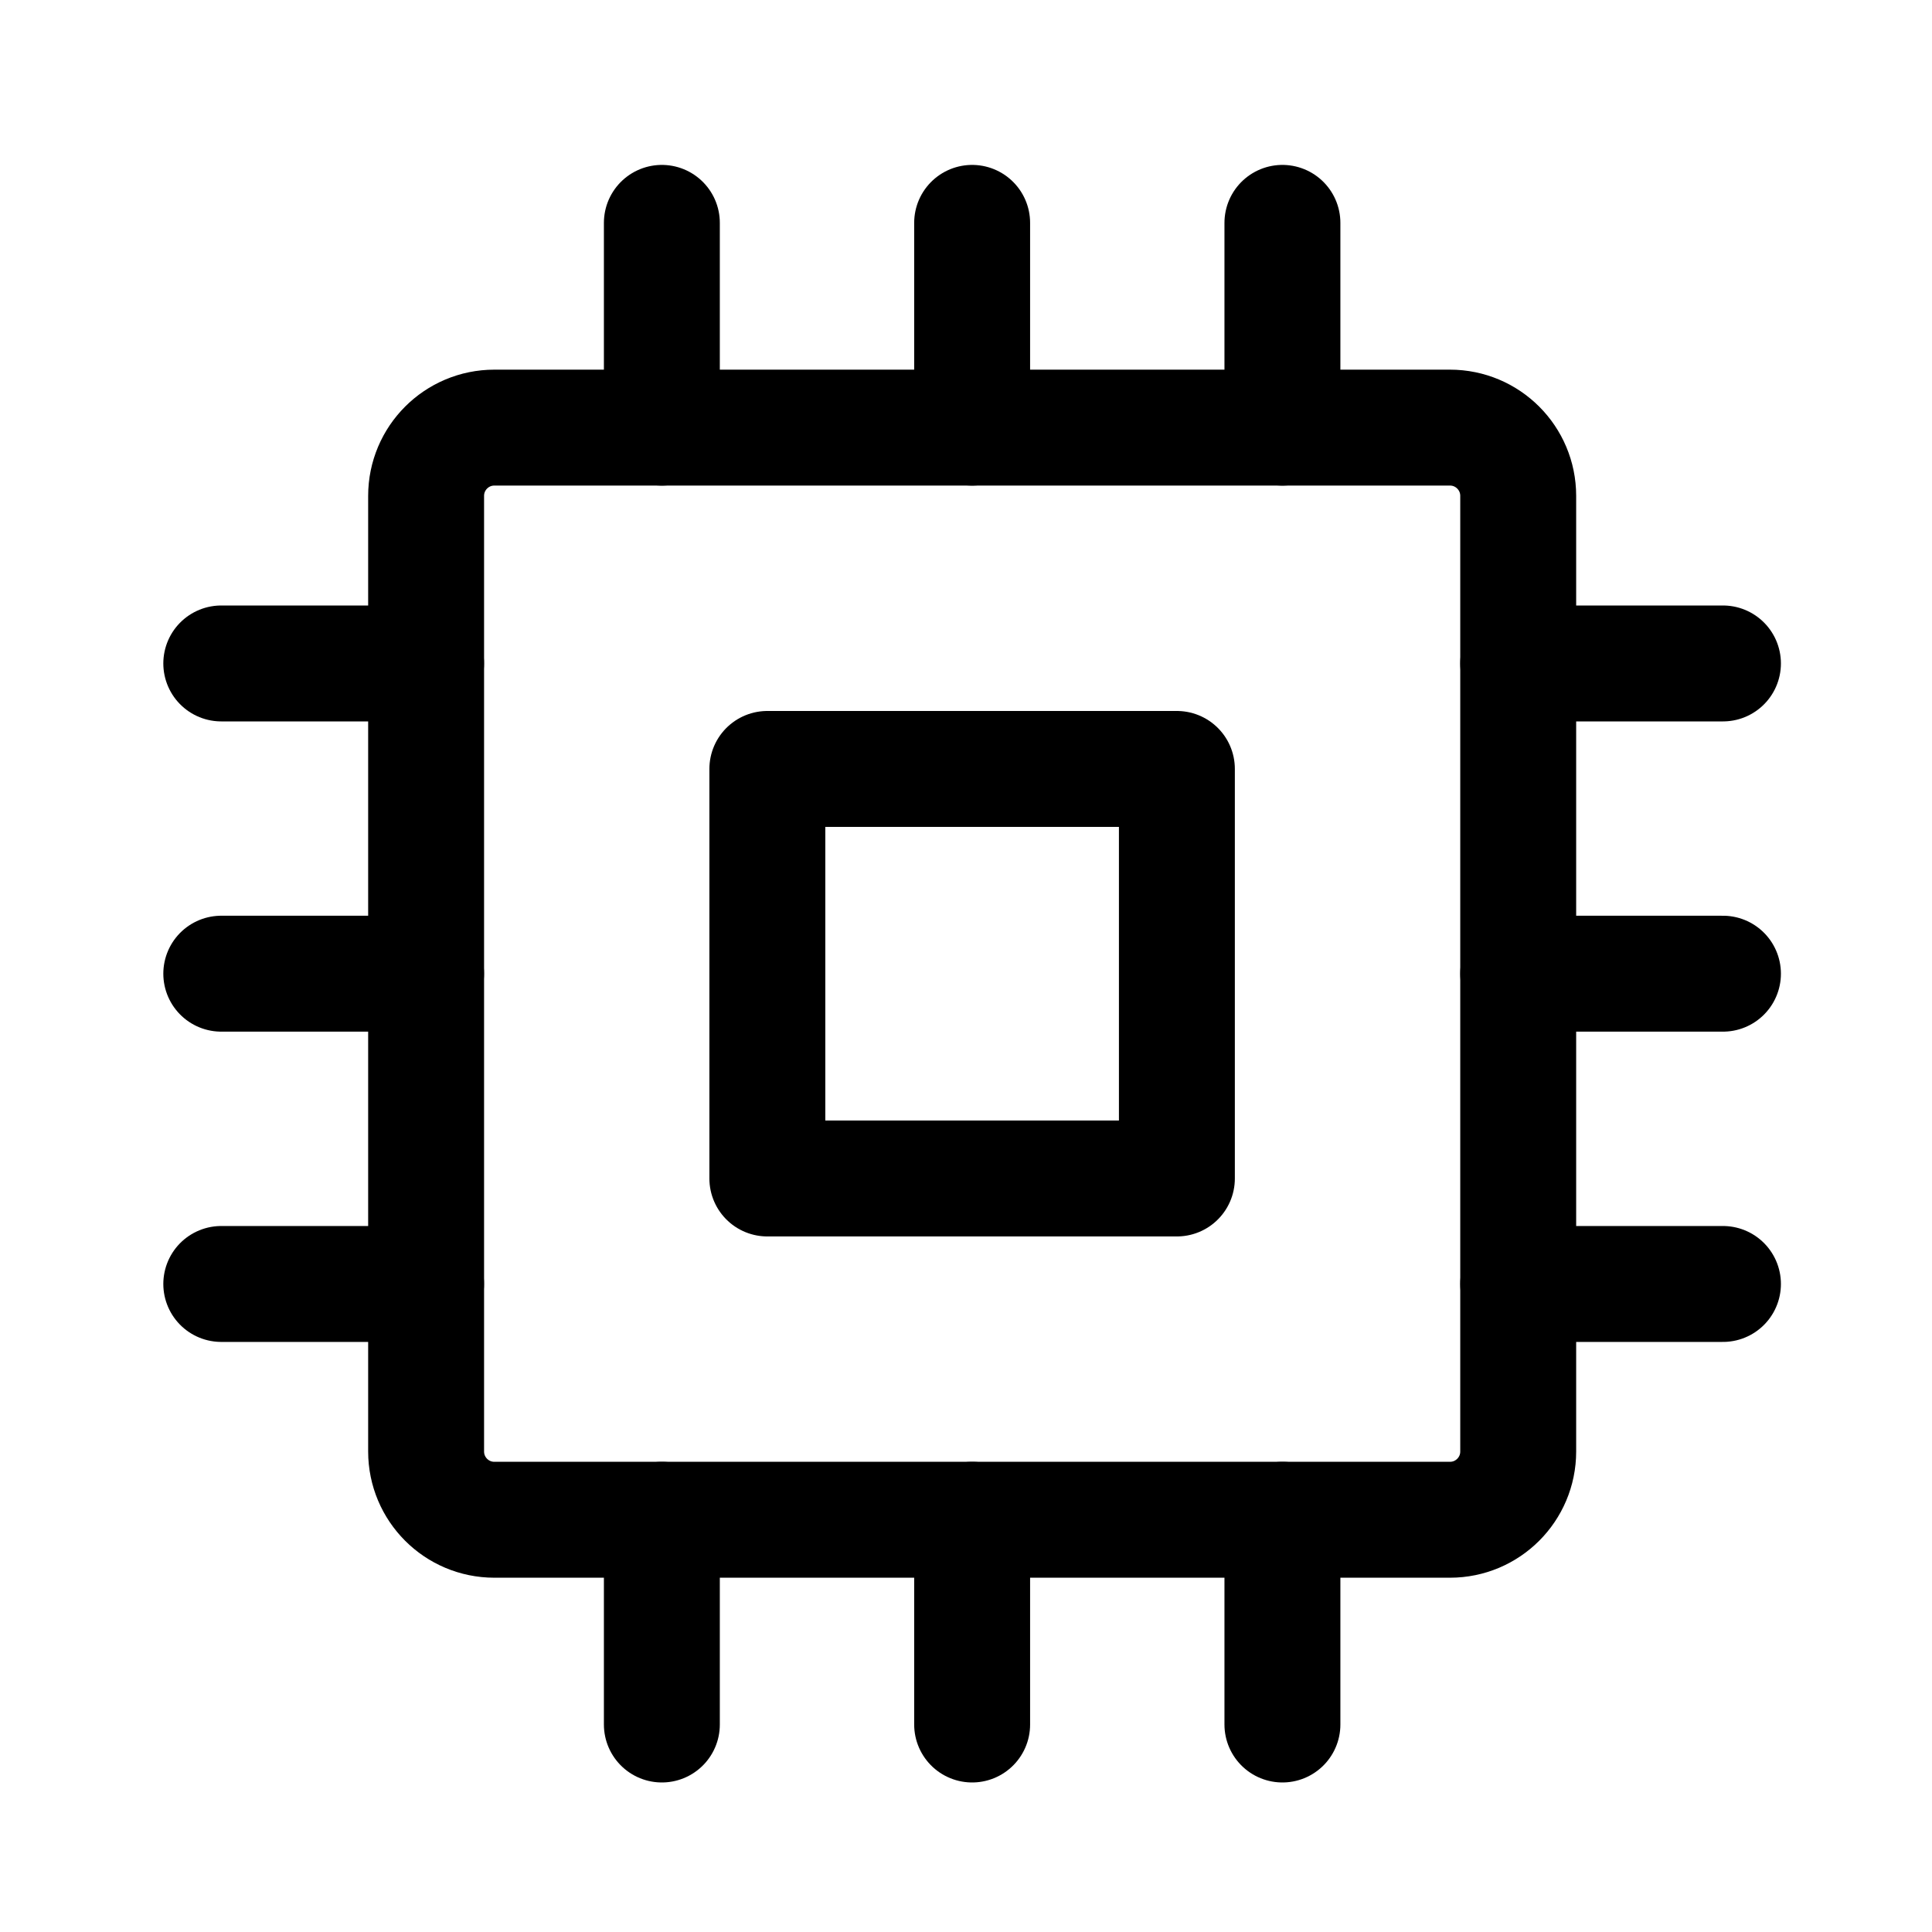
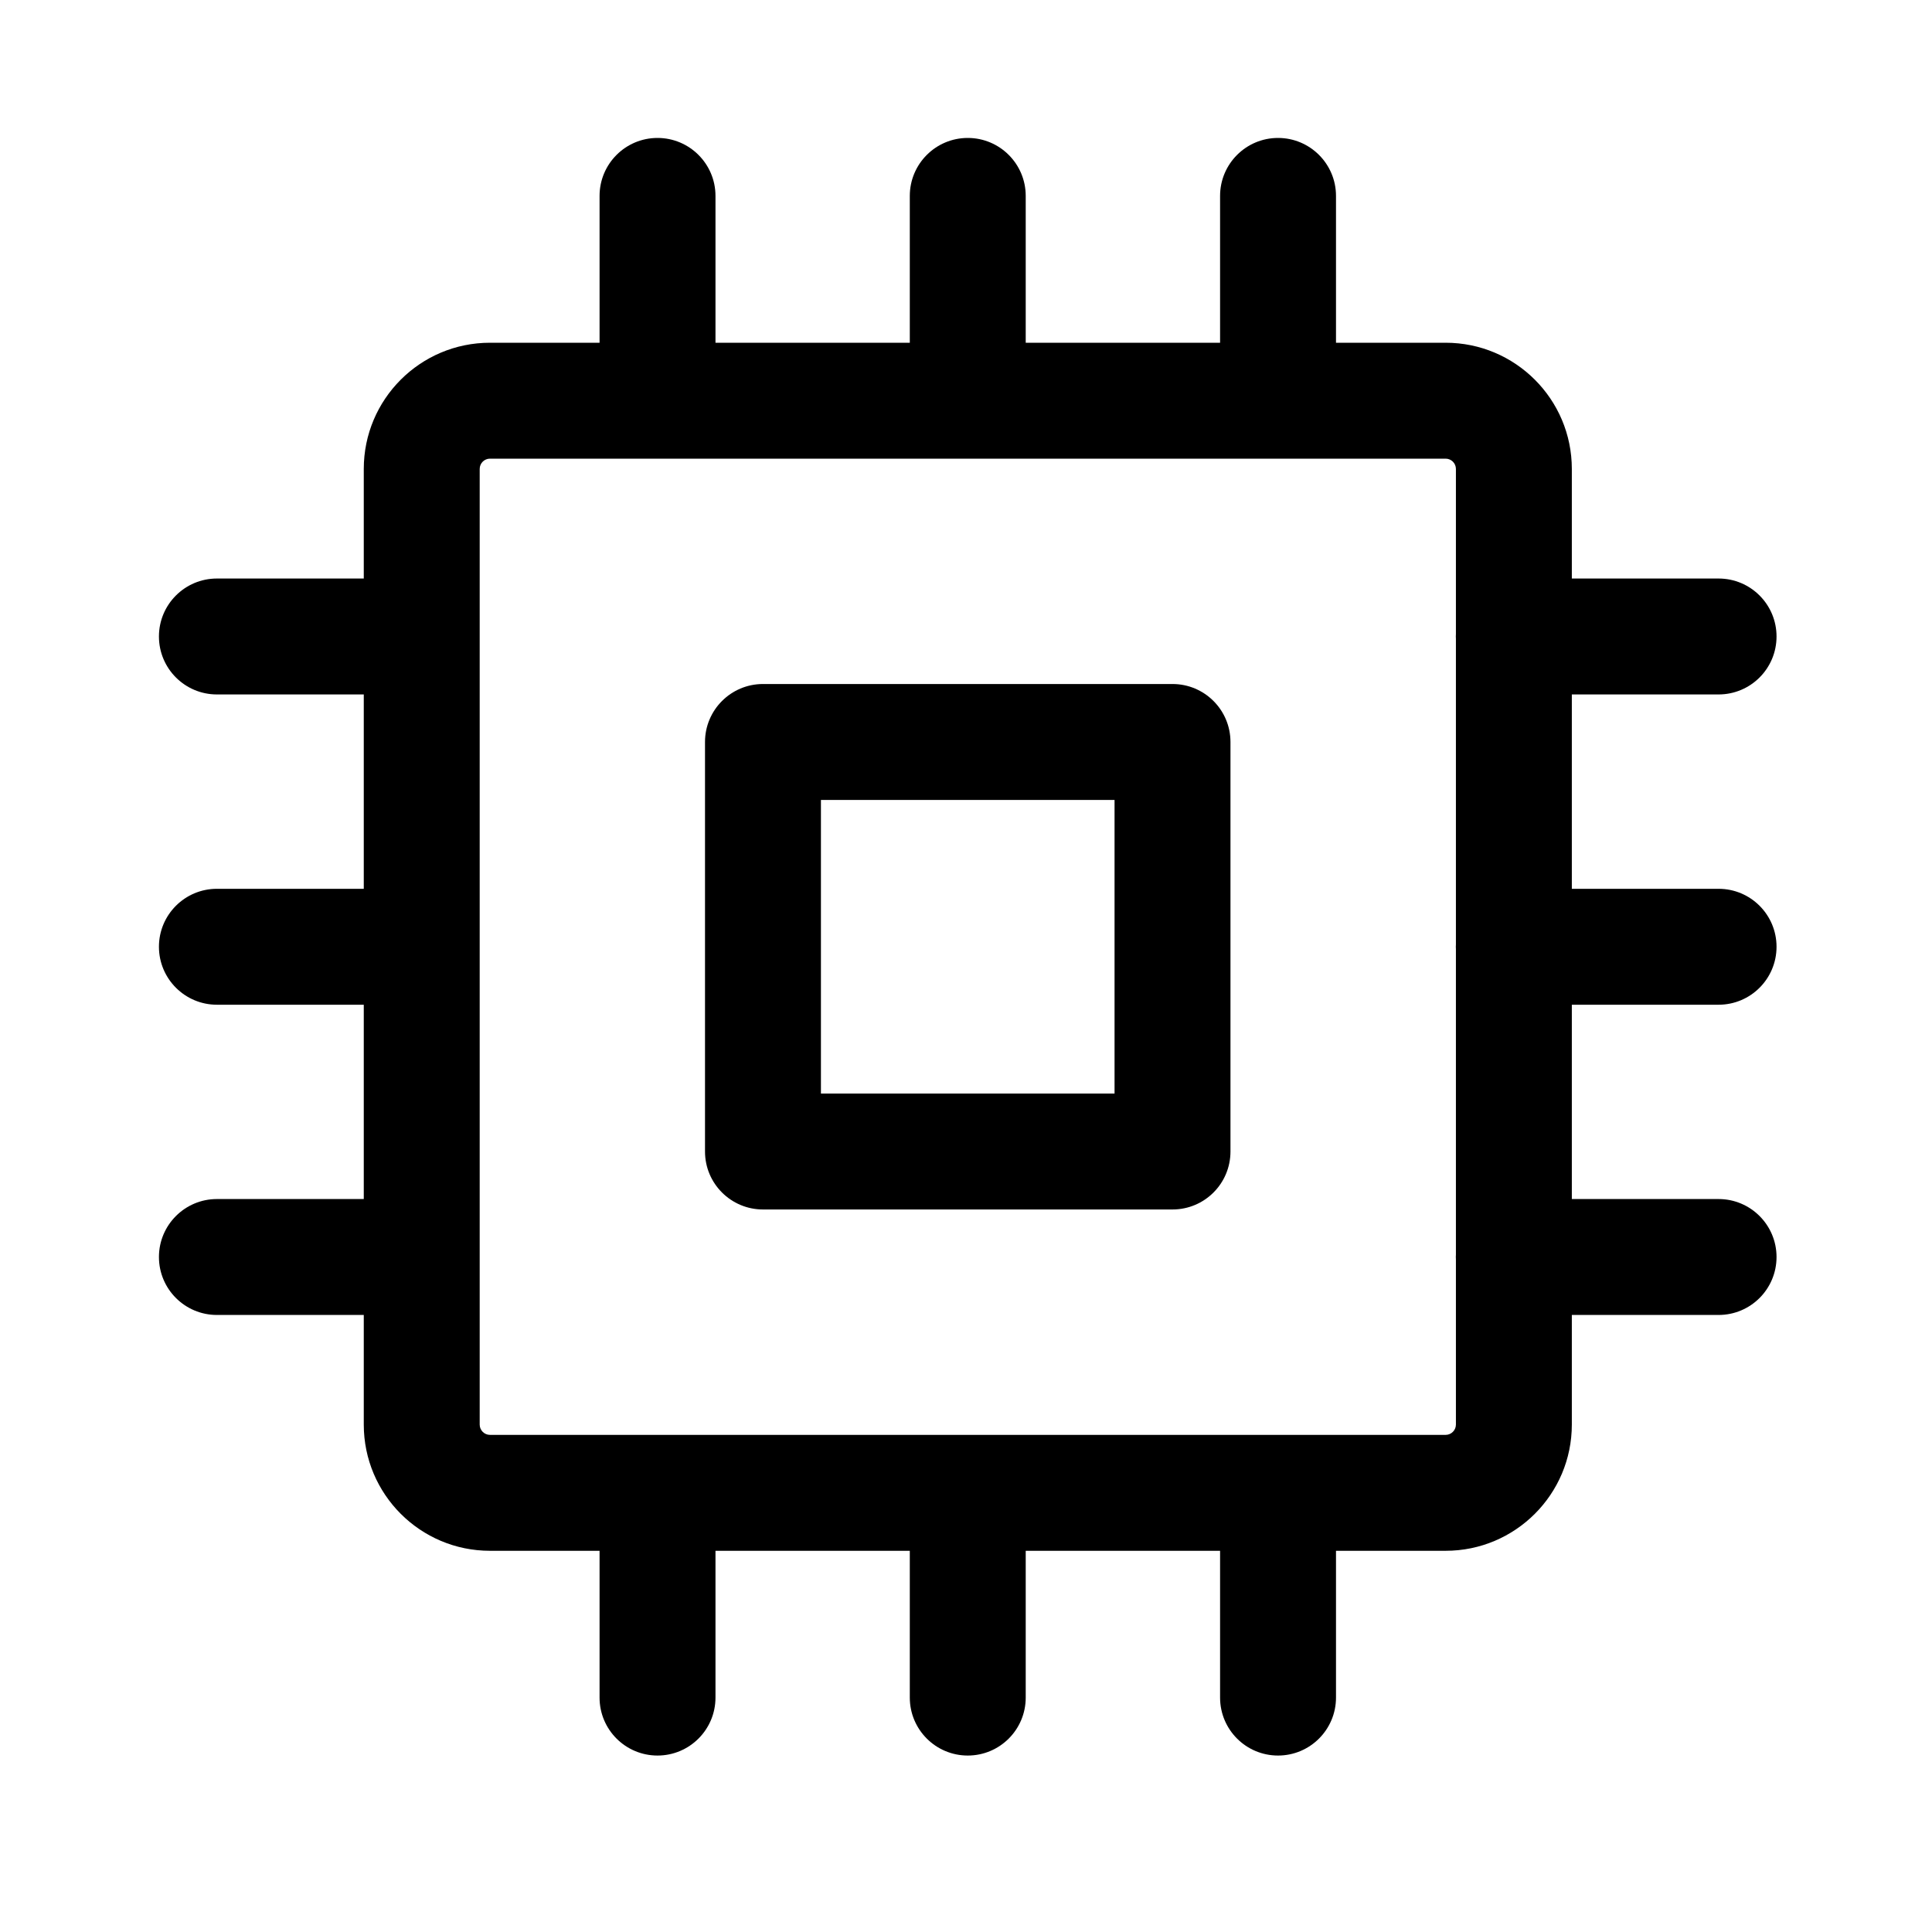
<svg xmlns="http://www.w3.org/2000/svg" width="45" height="45" viewBox="0 0 45 45" fill="none">
-   <path d="M33.773 9.96H11.514C10.636 9.96 9.925 10.672 9.925 11.55V33.808C9.925 34.686 10.636 35.398 11.514 35.398H33.773C34.651 35.398 35.362 34.686 35.362 33.808V11.55C35.362 10.672 34.651 9.96 33.773 9.96Z" stroke="black" stroke-width="2.7" stroke-linejoin="round" />
-   <path d="M27.412 17.91H17.873V27.449H27.412V17.91Z" stroke="black" stroke-width="2.7" stroke-linejoin="round" />
-   <path d="M15.416 5.191V9.96" stroke="black" stroke-width="2.7" stroke-linecap="round" stroke-linejoin="round" />
-   <path d="M15.416 35.398V40.167" stroke="black" stroke-width="2.7" stroke-linecap="round" stroke-linejoin="round" />
-   <path d="M22.643 5.191V9.96" stroke="black" stroke-width="2.7" stroke-linecap="round" stroke-linejoin="round" />
-   <path d="M22.643 35.398V40.167" stroke="black" stroke-width="2.7" stroke-linecap="round" stroke-linejoin="round" />
-   <path d="M29.87 5.191V9.96" stroke="black" stroke-width="2.7" stroke-linecap="round" stroke-linejoin="round" />
-   <path d="M29.87 35.398V40.167" stroke="black" stroke-width="2.7" stroke-linecap="round" stroke-linejoin="round" />
-   <path d="M5.154 15.453H9.924" stroke="black" stroke-width="2.7" stroke-linecap="round" stroke-linejoin="round" />
-   <path d="M35.362 15.453H40.131" stroke="black" stroke-width="2.7" stroke-linecap="round" stroke-linejoin="round" />
-   <path d="M5.154 22.679H9.924" stroke="black" stroke-width="2.7" stroke-linecap="round" stroke-linejoin="round" />
-   <path d="M35.362 22.679H40.131" stroke="black" stroke-width="2.7" stroke-linecap="round" stroke-linejoin="round" />
-   <path d="M5.154 29.906H9.924" stroke="black" stroke-width="2.7" stroke-linecap="round" stroke-linejoin="round" />
-   <path d="M35.362 29.906H40.131" stroke="black" stroke-width="2.7" stroke-linecap="round" stroke-linejoin="round" />
+   <path fill-rule="evenodd" clip-rule="evenodd" d="M17.771 15.932C17.026 15.932 16.421 16.537 16.421 17.282V26.821C16.421 27.567 17.026 28.171 17.771 28.171H27.31C28.056 28.171 28.66 27.567 28.66 26.821V17.282C28.66 16.537 28.056 15.932 27.31 15.932H17.771ZM19.121 25.471V18.632H25.96V25.471H19.121Z" fill="black" />
+   <path fill-rule="evenodd" clip-rule="evenodd" d="M15.315 3.213C16.06 3.213 16.665 3.818 16.665 4.563V7.983H21.191V4.563C21.191 3.818 21.796 3.213 22.541 3.213C23.287 3.213 23.891 3.818 23.891 4.563V7.983H28.418V4.563C28.418 3.818 29.022 3.213 29.768 3.213C30.513 3.213 31.118 3.818 31.118 4.563V7.983H33.671C35.294 7.983 36.611 9.299 36.611 10.923V13.475H40.029C40.775 13.475 41.379 14.079 41.379 14.825C41.379 15.571 40.775 16.175 40.029 16.175H36.611V20.702H40.029C40.775 20.702 41.379 21.306 41.379 22.052C41.379 22.797 40.775 23.402 40.029 23.402H36.611V27.928H40.029C40.775 27.928 41.379 28.533 41.379 29.278C41.379 30.024 40.775 30.628 40.029 30.628H36.611V33.181C36.611 34.804 35.294 36.121 33.671 36.121H31.118V39.54C31.118 40.286 30.513 40.89 29.768 40.89C29.022 40.89 28.418 40.286 28.418 39.54V36.121H23.891V39.54C23.891 40.286 23.287 40.89 22.541 40.89C21.796 40.89 21.191 40.286 21.191 39.54V36.121H16.665V39.54C16.665 40.286 16.06 40.89 15.315 40.89C14.569 40.89 13.965 40.286 13.965 39.54V36.121H11.413C9.789 36.121 8.473 34.804 8.473 33.181V30.628H5.052C4.307 30.628 3.702 30.024 3.702 29.278C3.702 28.533 4.307 27.928 5.052 27.928H8.473V23.402H5.052C4.307 23.402 3.702 22.797 3.702 22.052C3.702 21.306 4.307 20.702 5.052 20.702H8.473V16.175H5.052C4.307 16.175 3.702 15.571 3.702 14.825C3.702 14.079 4.307 13.475 5.052 13.475H8.473V10.923C8.473 9.299 9.789 7.983 11.413 7.983H13.965V4.563C13.965 3.818 14.569 3.213 15.315 3.213ZM33.911 29.22C33.91 29.239 33.909 29.259 33.909 29.278C33.909 29.298 33.91 29.317 33.911 29.336V33.181C33.911 33.313 33.803 33.421 33.671 33.421H29.773L29.768 33.421L29.762 33.421H22.547L22.541 33.421L22.535 33.421H15.32L15.315 33.421L15.309 33.421H11.413C11.28 33.421 11.173 33.313 11.173 33.181V10.923C11.173 10.79 11.28 10.683 11.413 10.683H15.303L15.315 10.683L15.326 10.683H22.53L22.541 10.683L22.553 10.683H29.756L29.768 10.683L29.779 10.683H33.671C33.803 10.683 33.911 10.79 33.911 10.923V14.767C33.91 14.786 33.909 14.806 33.909 14.825C33.909 14.845 33.91 14.864 33.911 14.883V21.994C33.91 22.004 33.91 22.014 33.91 22.025C33.91 22.034 33.909 22.043 33.909 22.052C33.909 22.071 33.91 22.091 33.911 22.11V29.22Z" fill="black" />
</svg>
